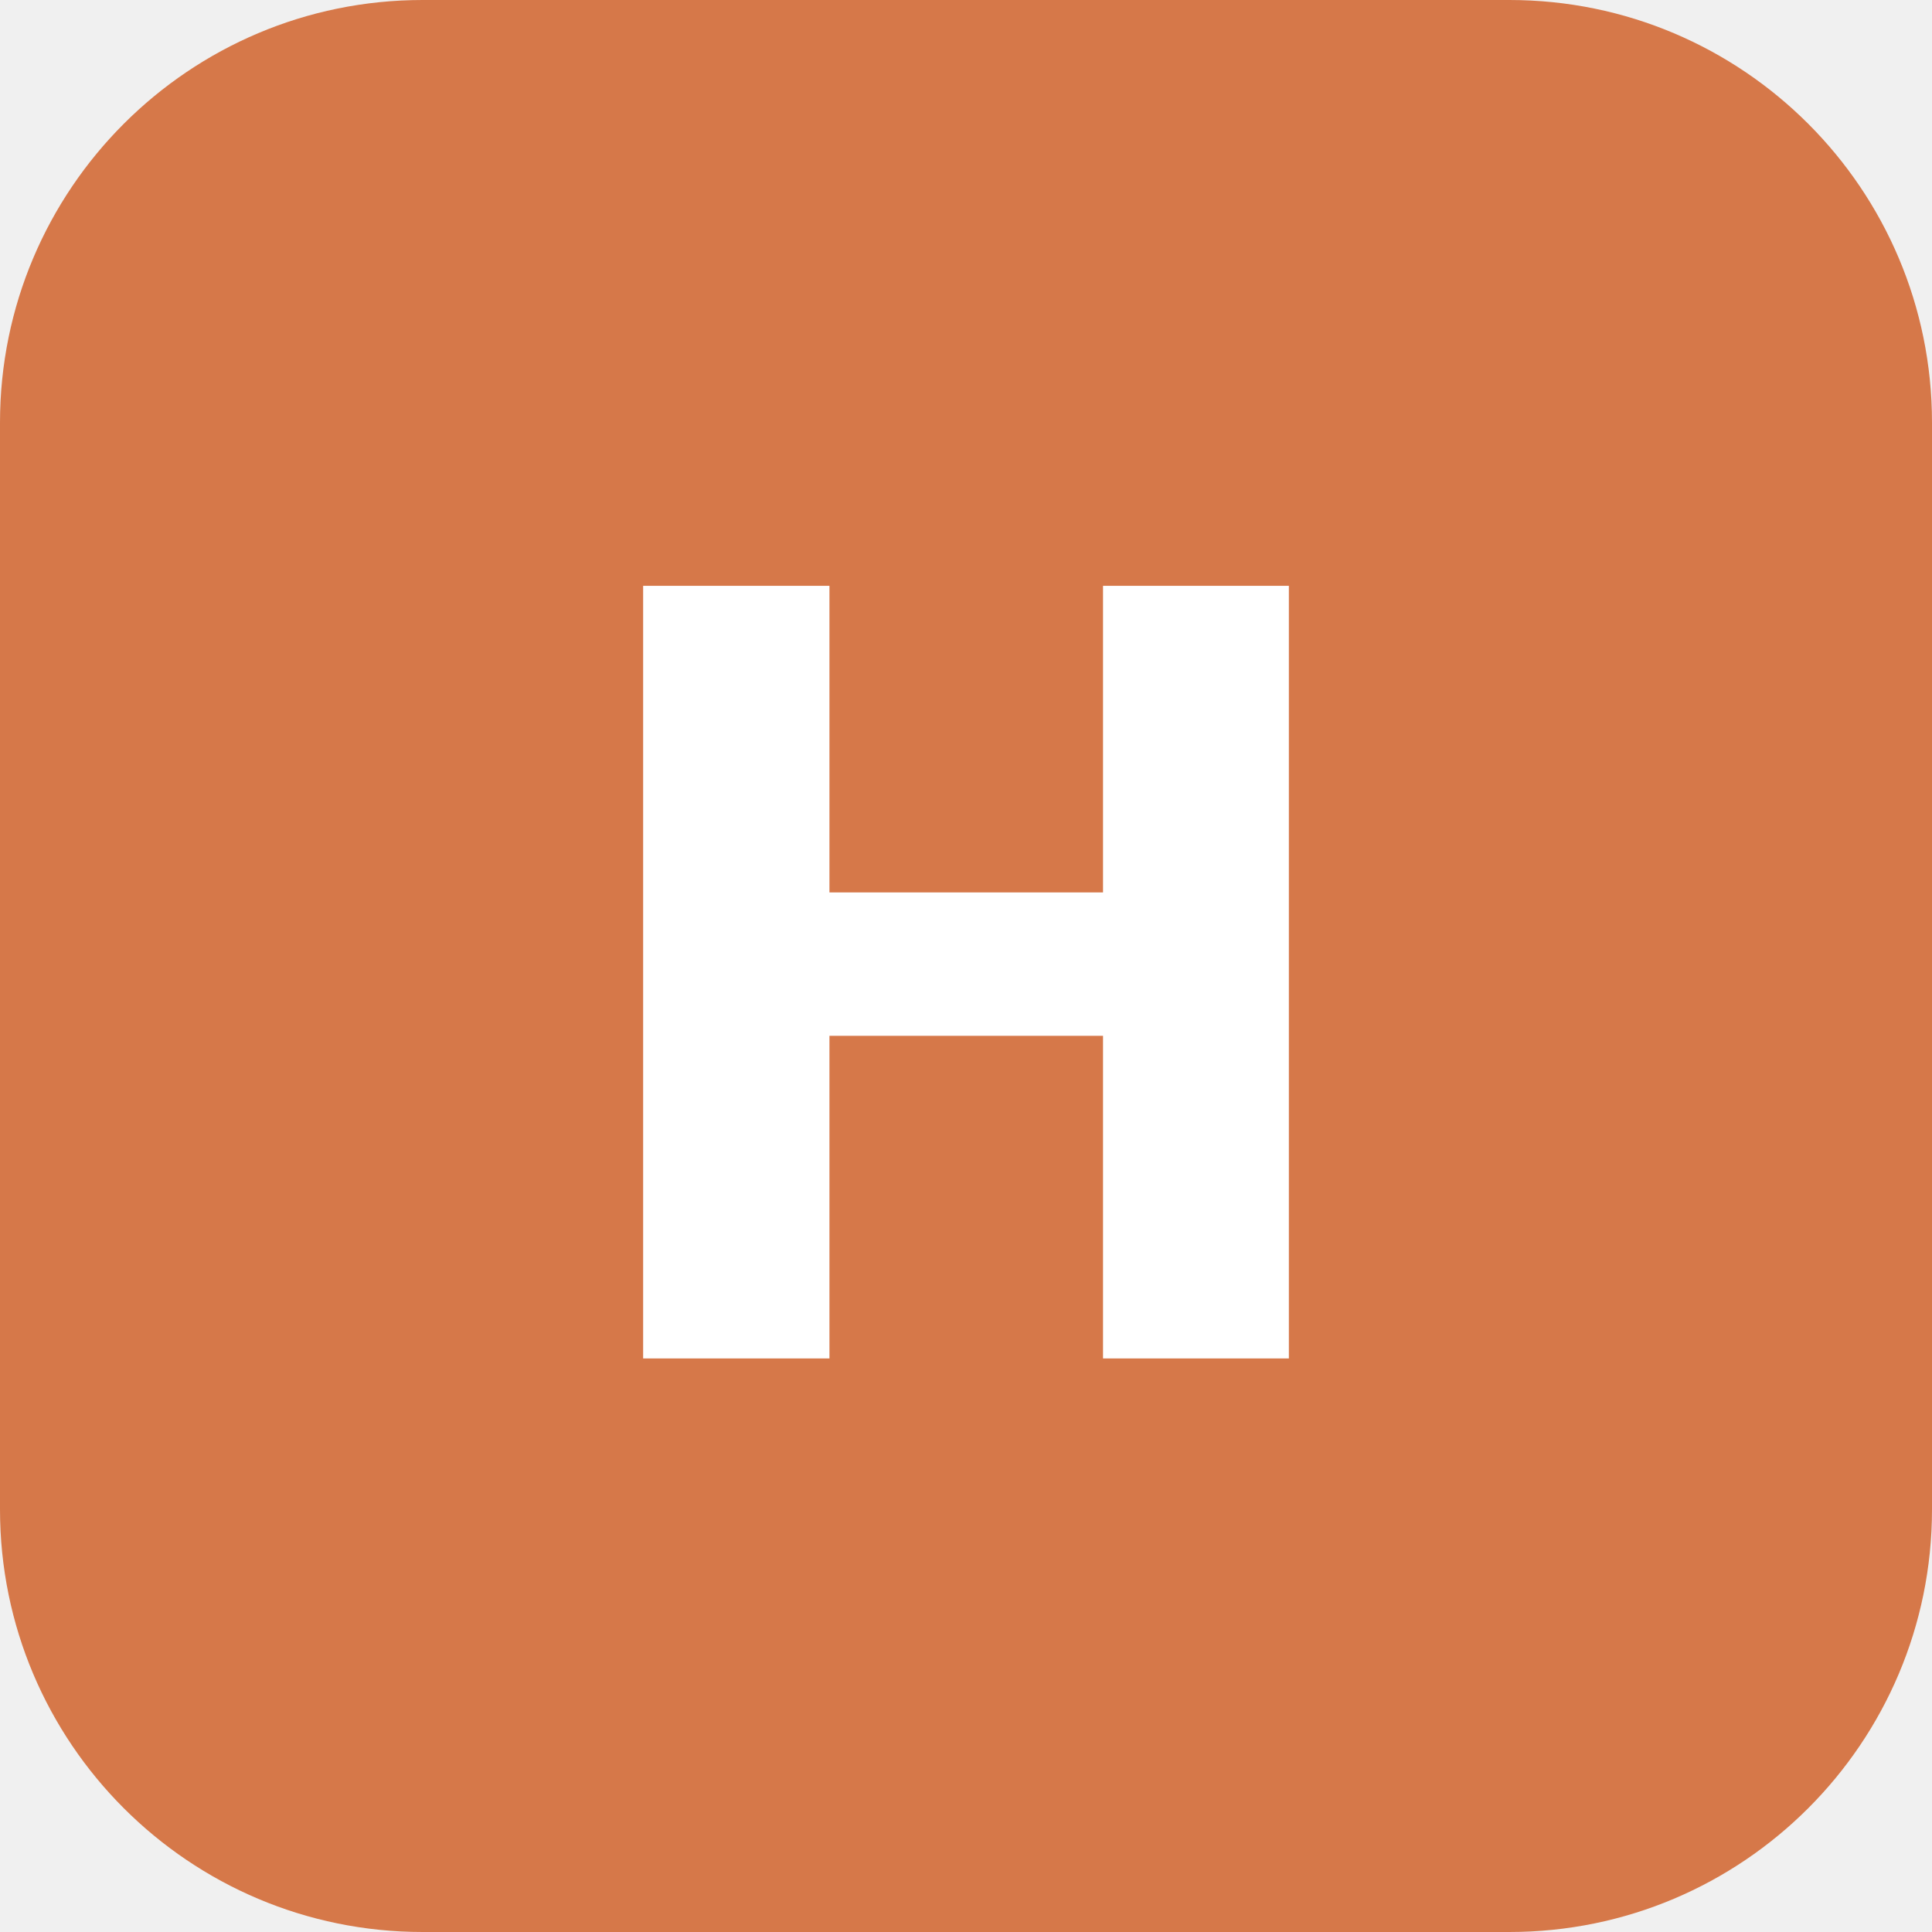
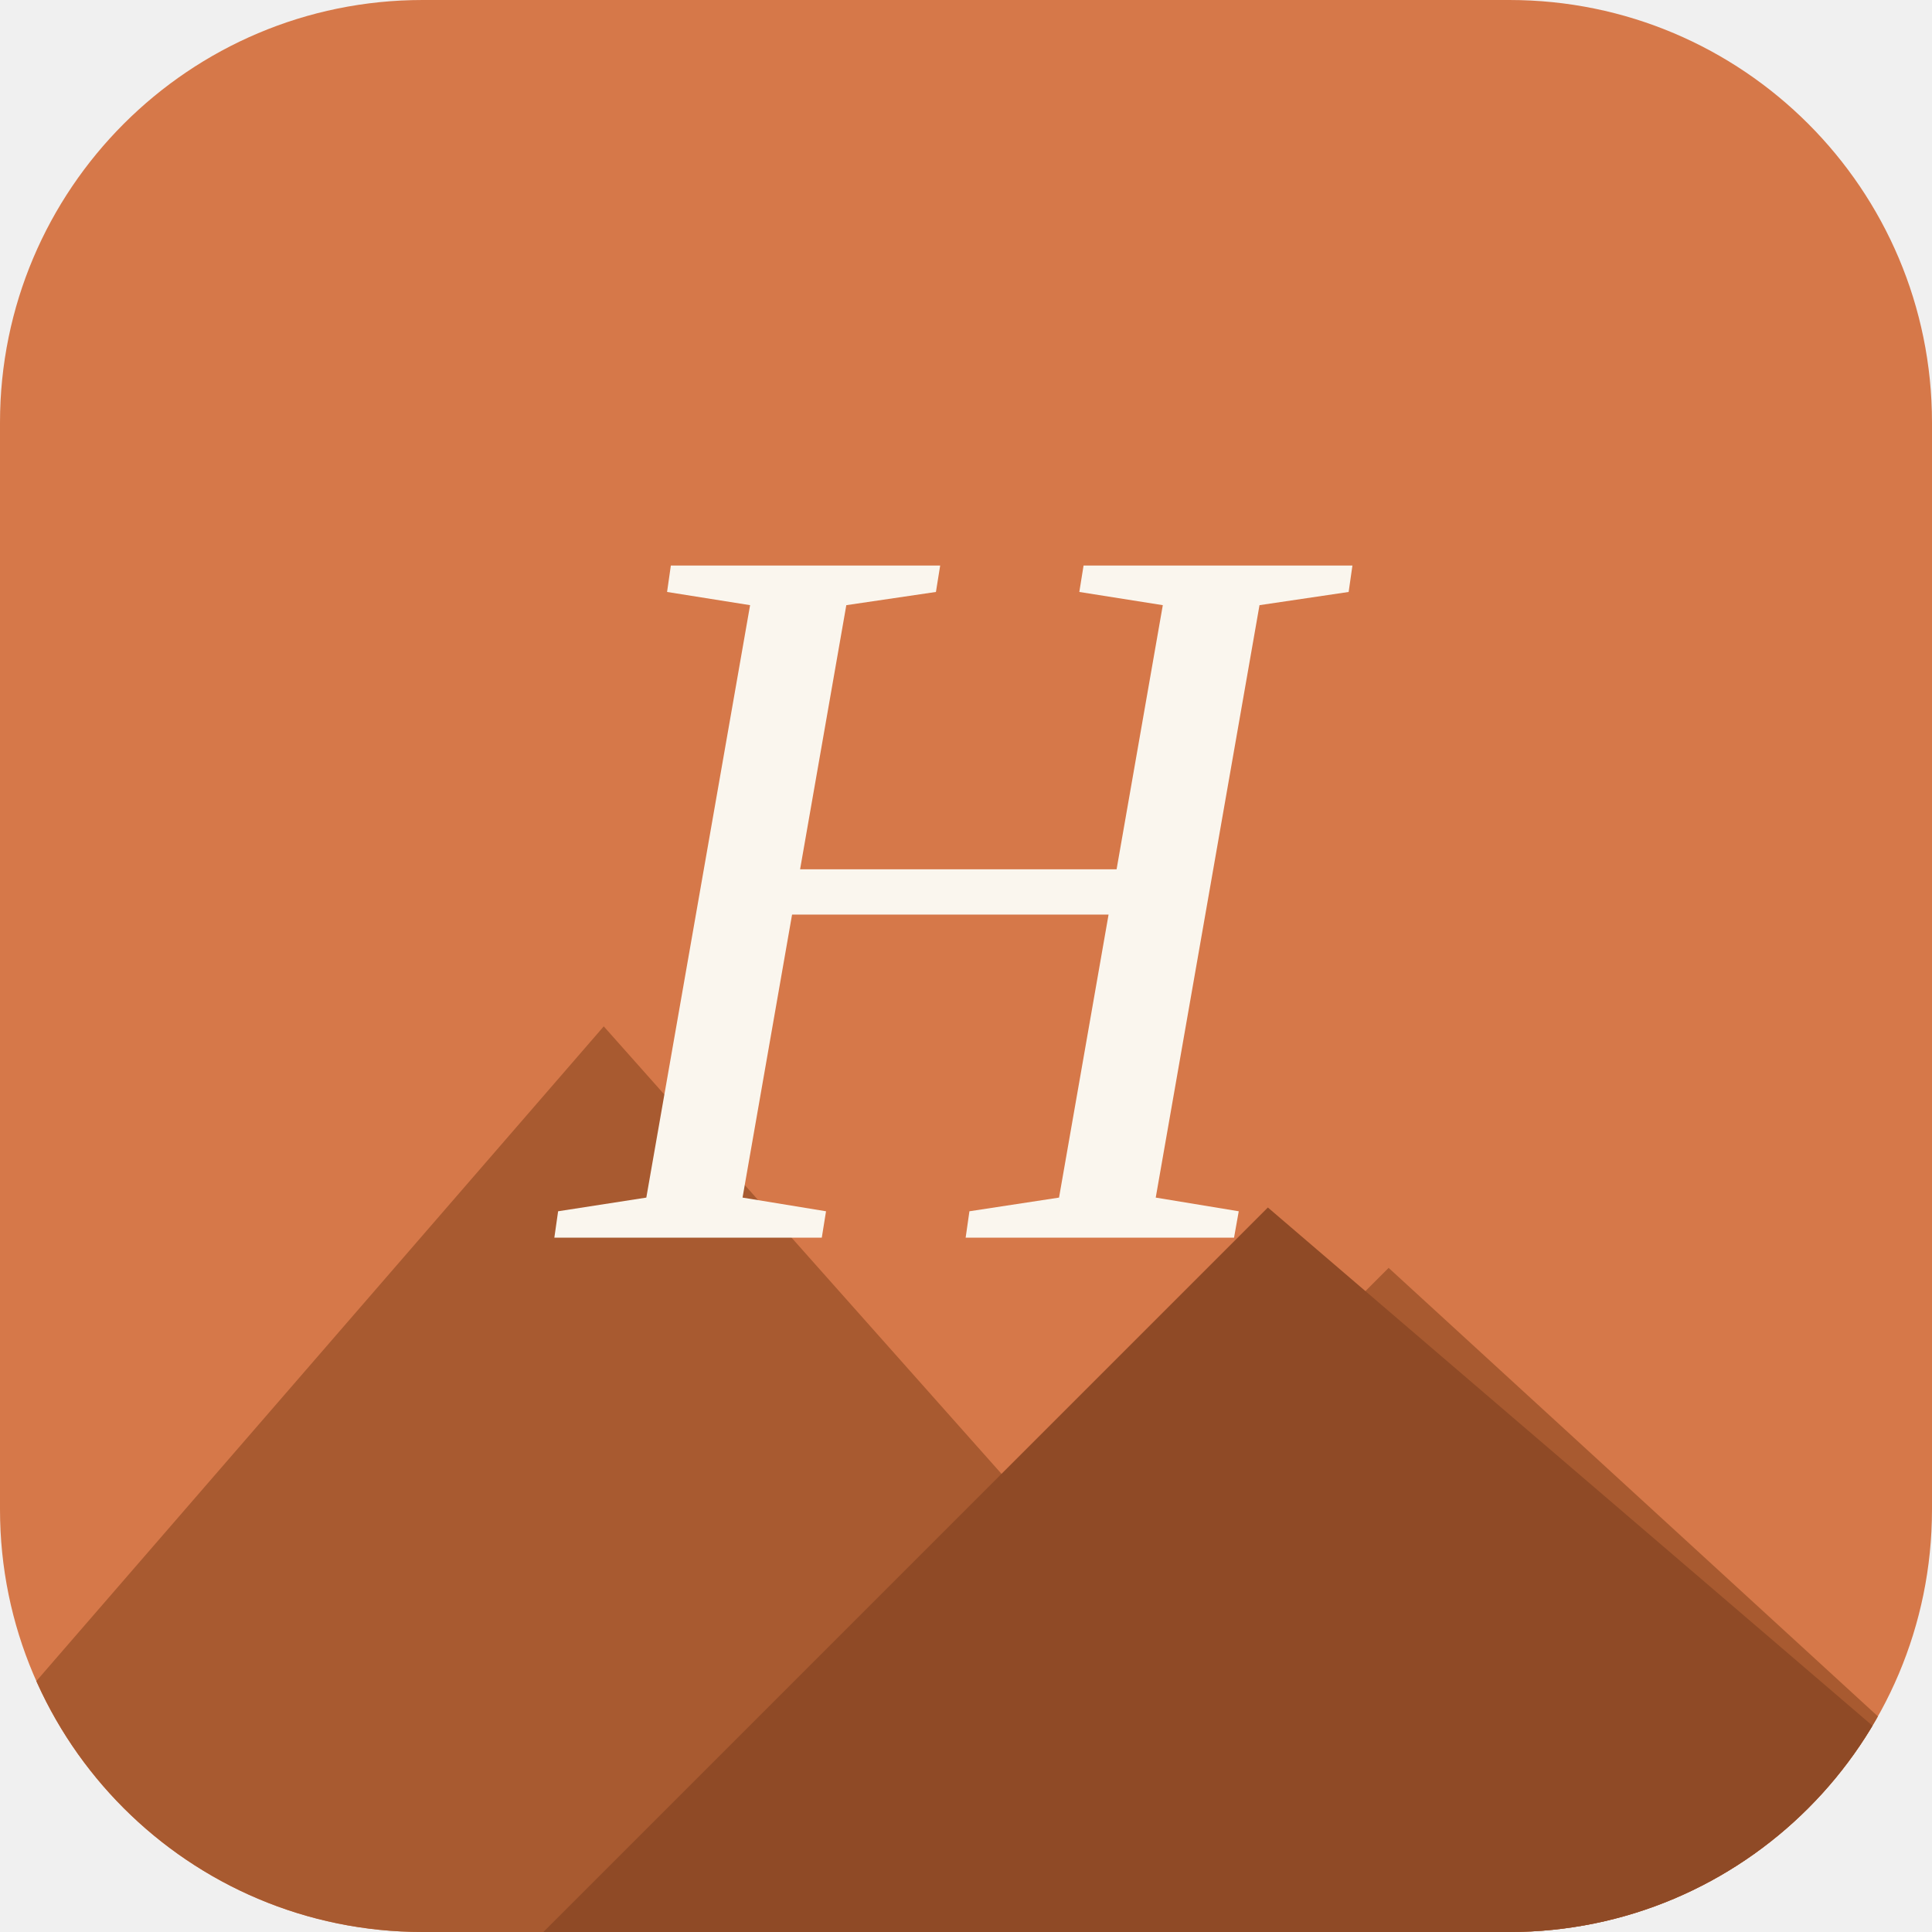
<svg xmlns="http://www.w3.org/2000/svg" viewBox="0 0 64 64" width="64" height="64" role="img" aria-label="Haku">
+   <defs>
+     <clipPath id="r">
+       <rect width="64" height="64" rx="14" />
+     </clipPath>
+   </defs>
  <rect width="64" height="64" rx="14" fill="#D67849" />
-   <text x="32" y="45" font-family="system-ui, -apple-system, 'Segoe UI', Roboto, sans-serif" font-size="36" font-weight="800" text-anchor="middle" fill="white">H</text>
+   <g clip-path="url(#r)">
+     <path d="M-6 64 L20 34 L36 52 L46 42 L70 64 Z" fill="#A85A30" />
+     <path d="M18 64 L42 40 L70 64 Z" fill="#8F4A26" />
+   </g>
+   <text x="31" y="41" font-family="Georgia, 'Times New Roman', serif" font-style="italic" font-size="34" text-anchor="middle" fill="#FAF6EE">H</text>
</svg>
